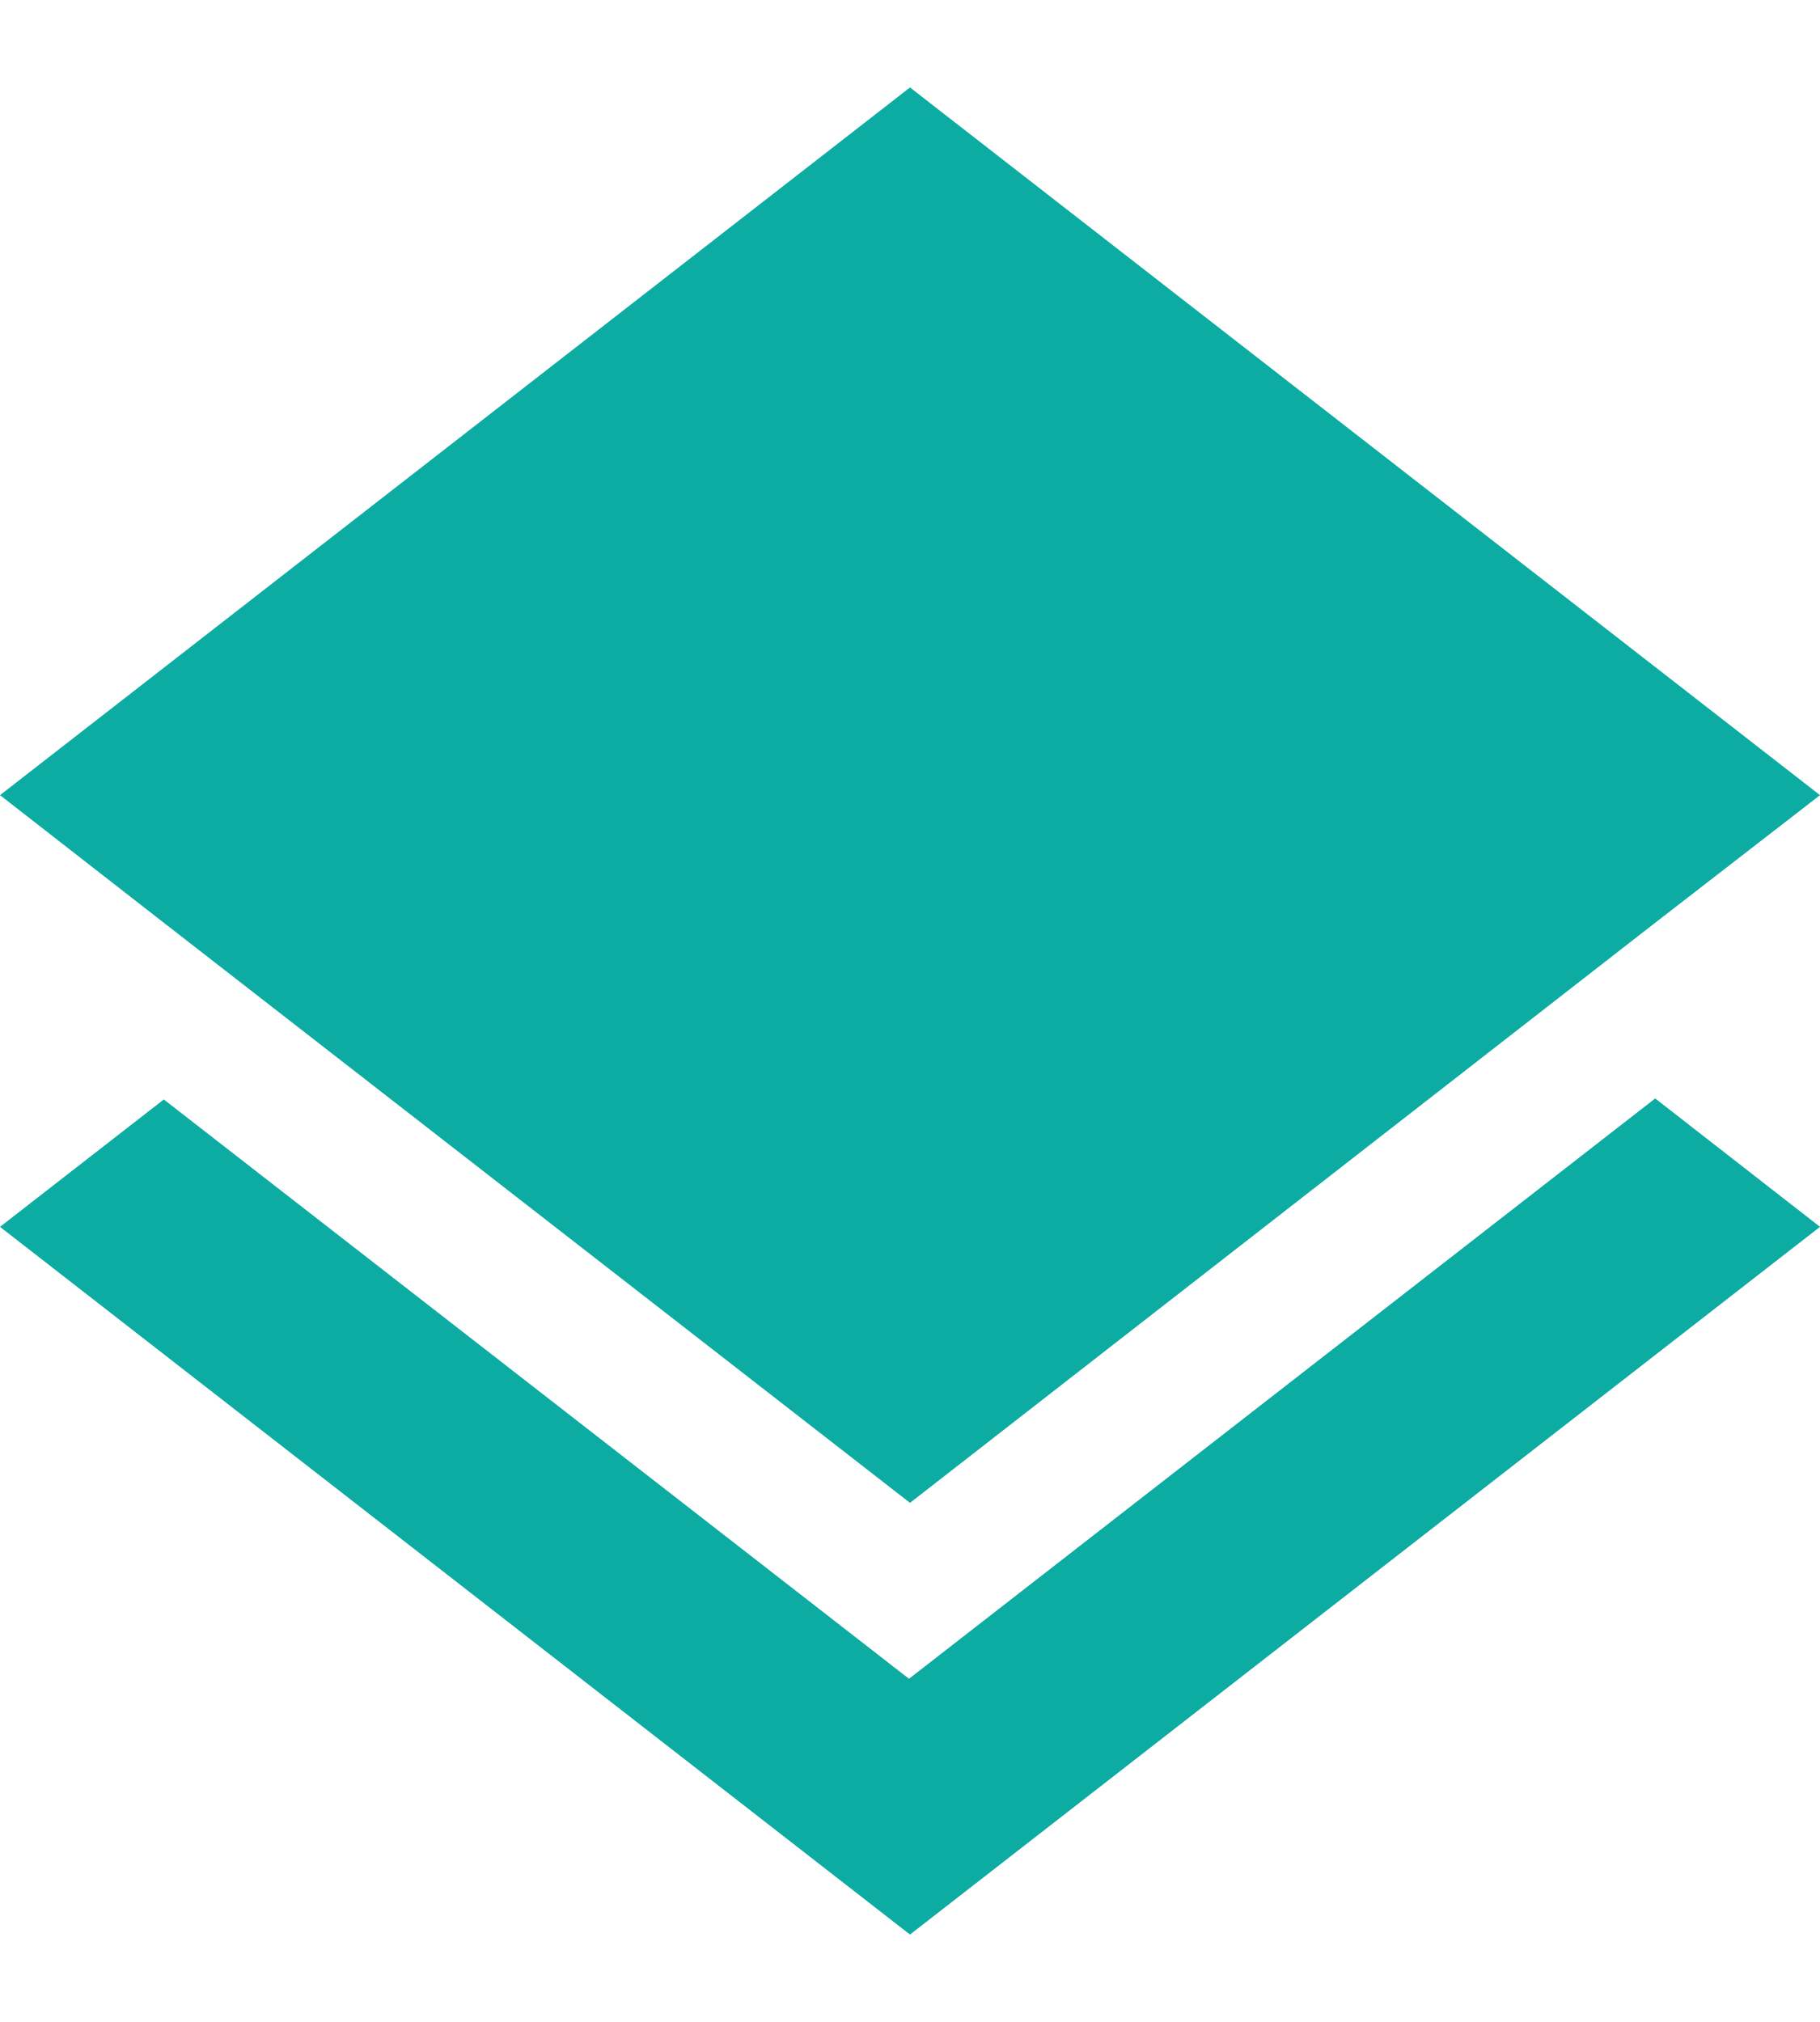
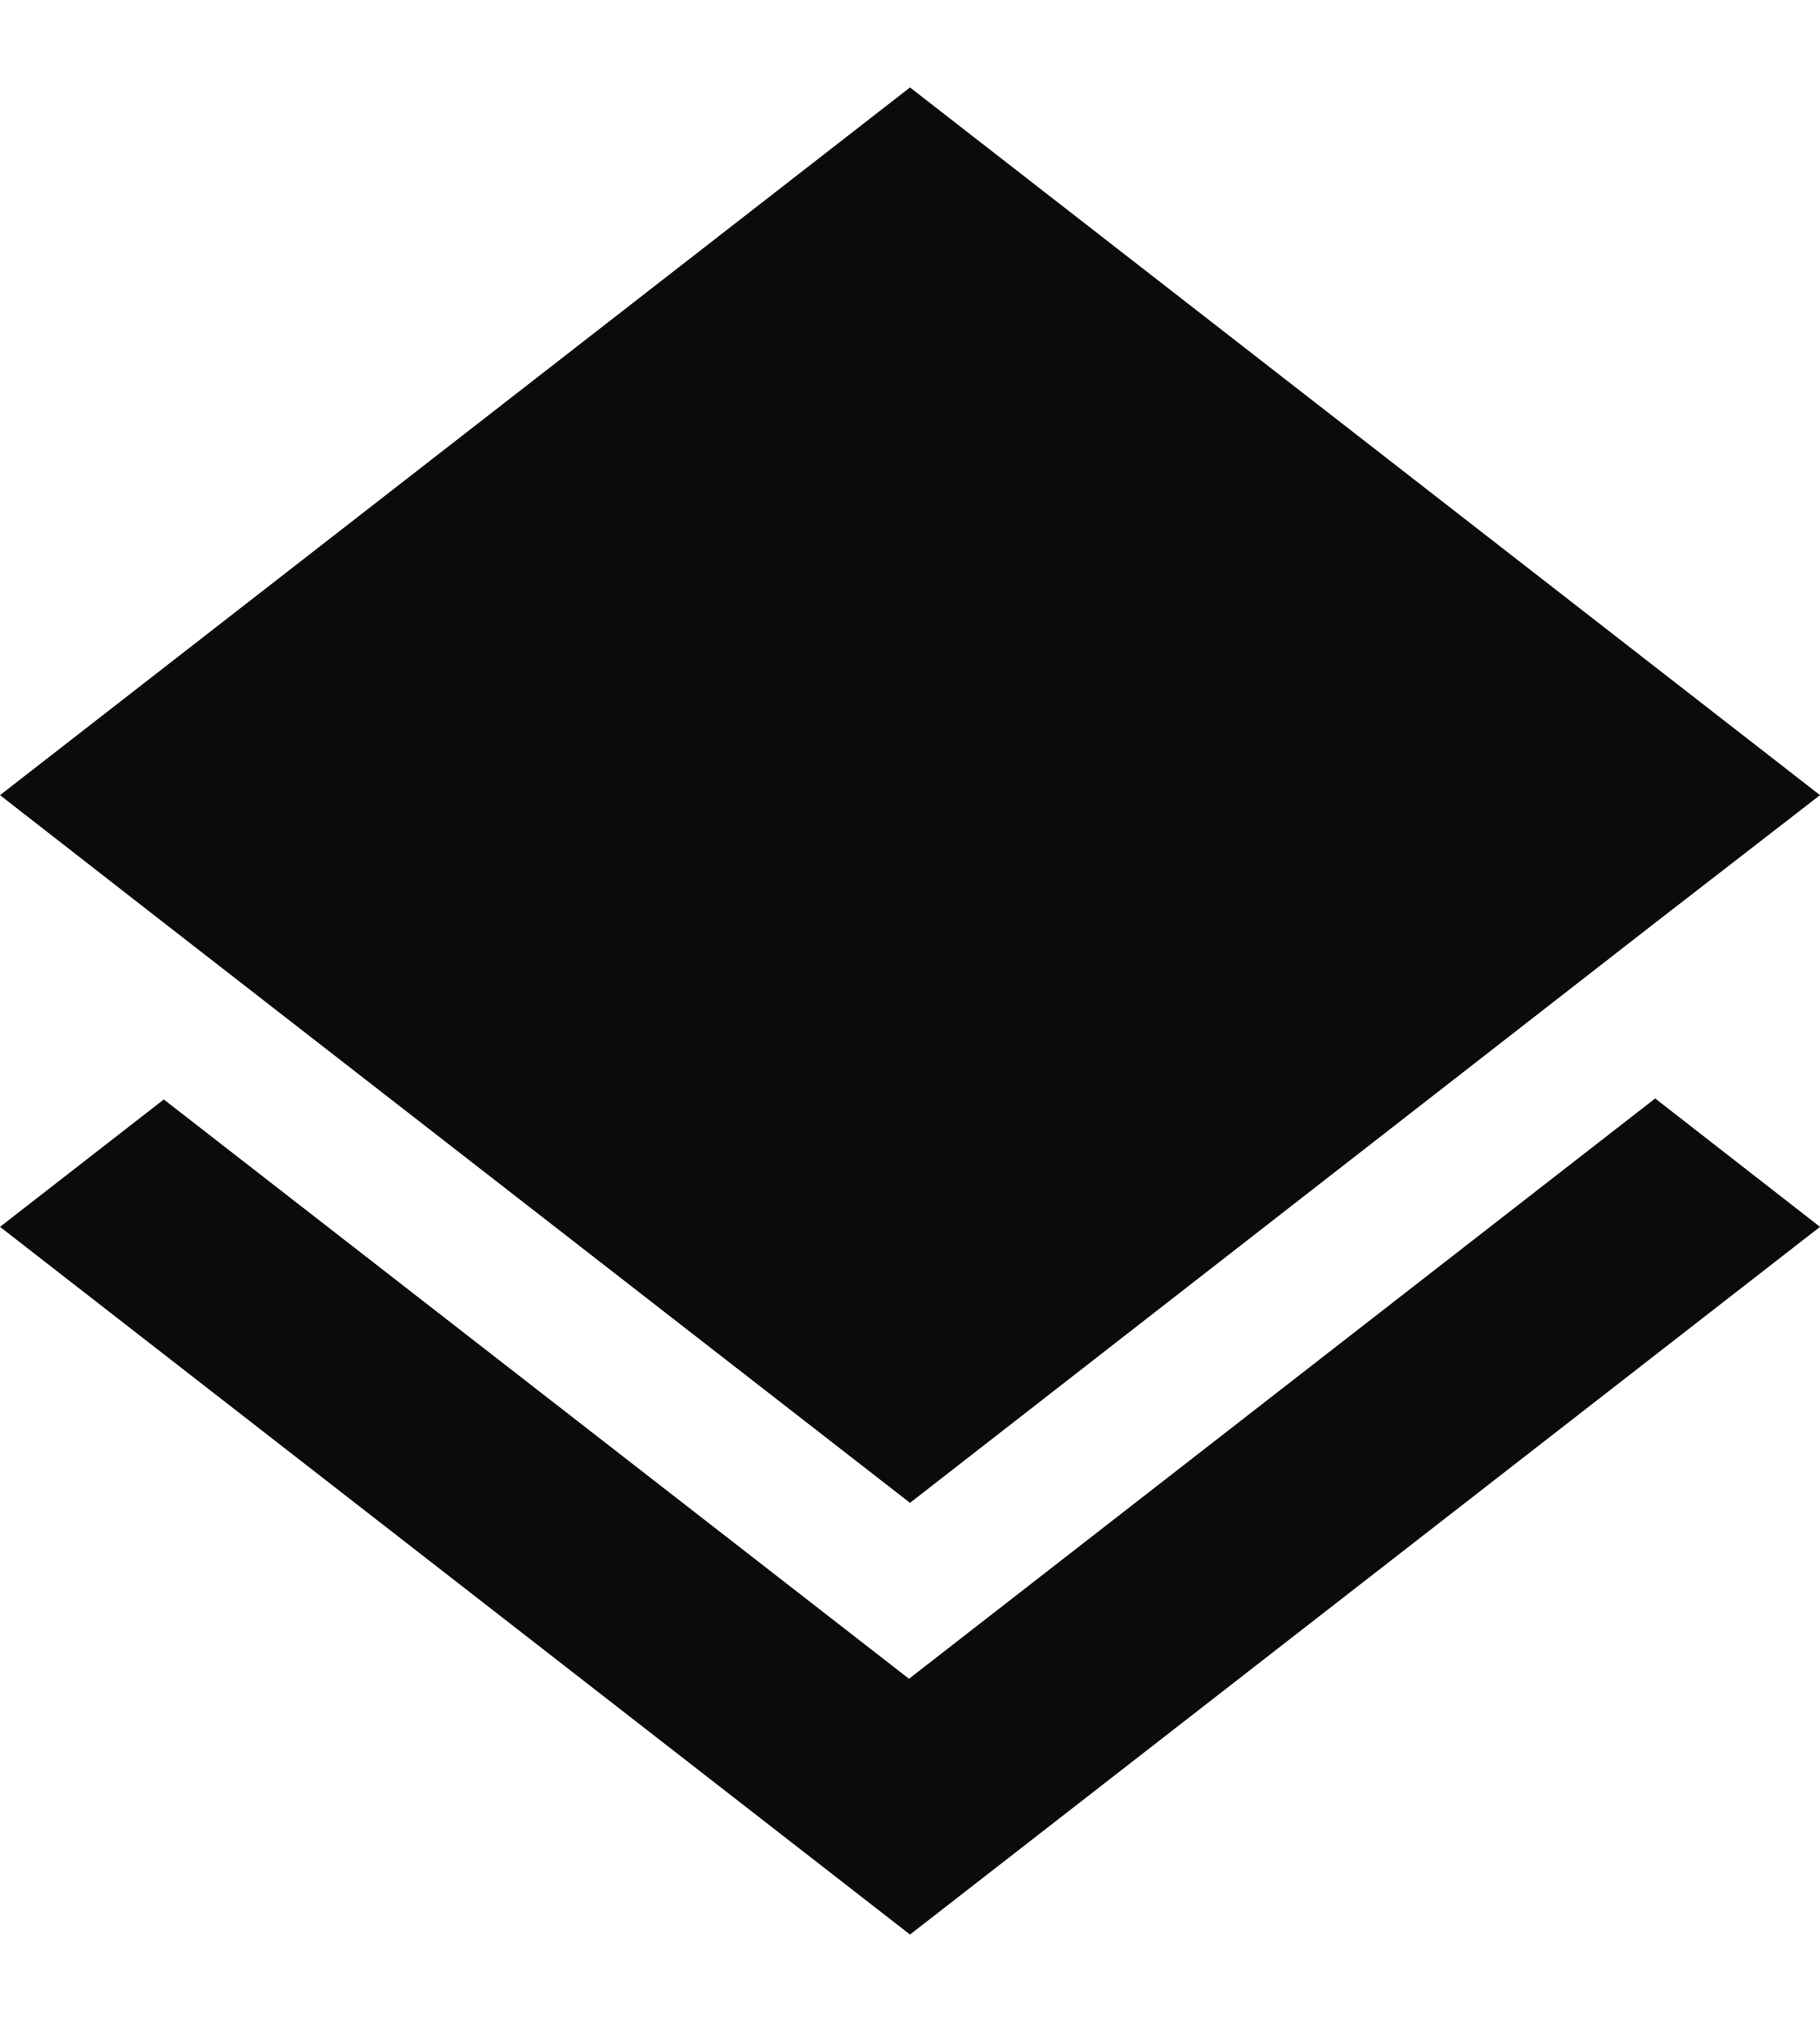
<svg xmlns="http://www.w3.org/2000/svg" width="18" height="20" viewBox="0 0 18 20" fill="none">
-   <path d="M9 19.135L0 12.135L1.62 10.875L8.99 16.605L16.37 10.865L18 12.135L9 19.135ZM9 14.865L1.63 9.135L0 7.865L9 0.865L18 7.865L16.36 9.135L9 14.865Z" fill="#0daca3" />
+   <path d="M9 19.135L0 12.135L1.62 10.875L8.99 16.605L16.37 10.865L18 12.135L9 19.135ZM9 14.865L1.63 9.135L0 7.865L9 0.865L18 7.865L16.36 9.135L9 14.865Z" fill="#0b0b0b" />
</svg>
